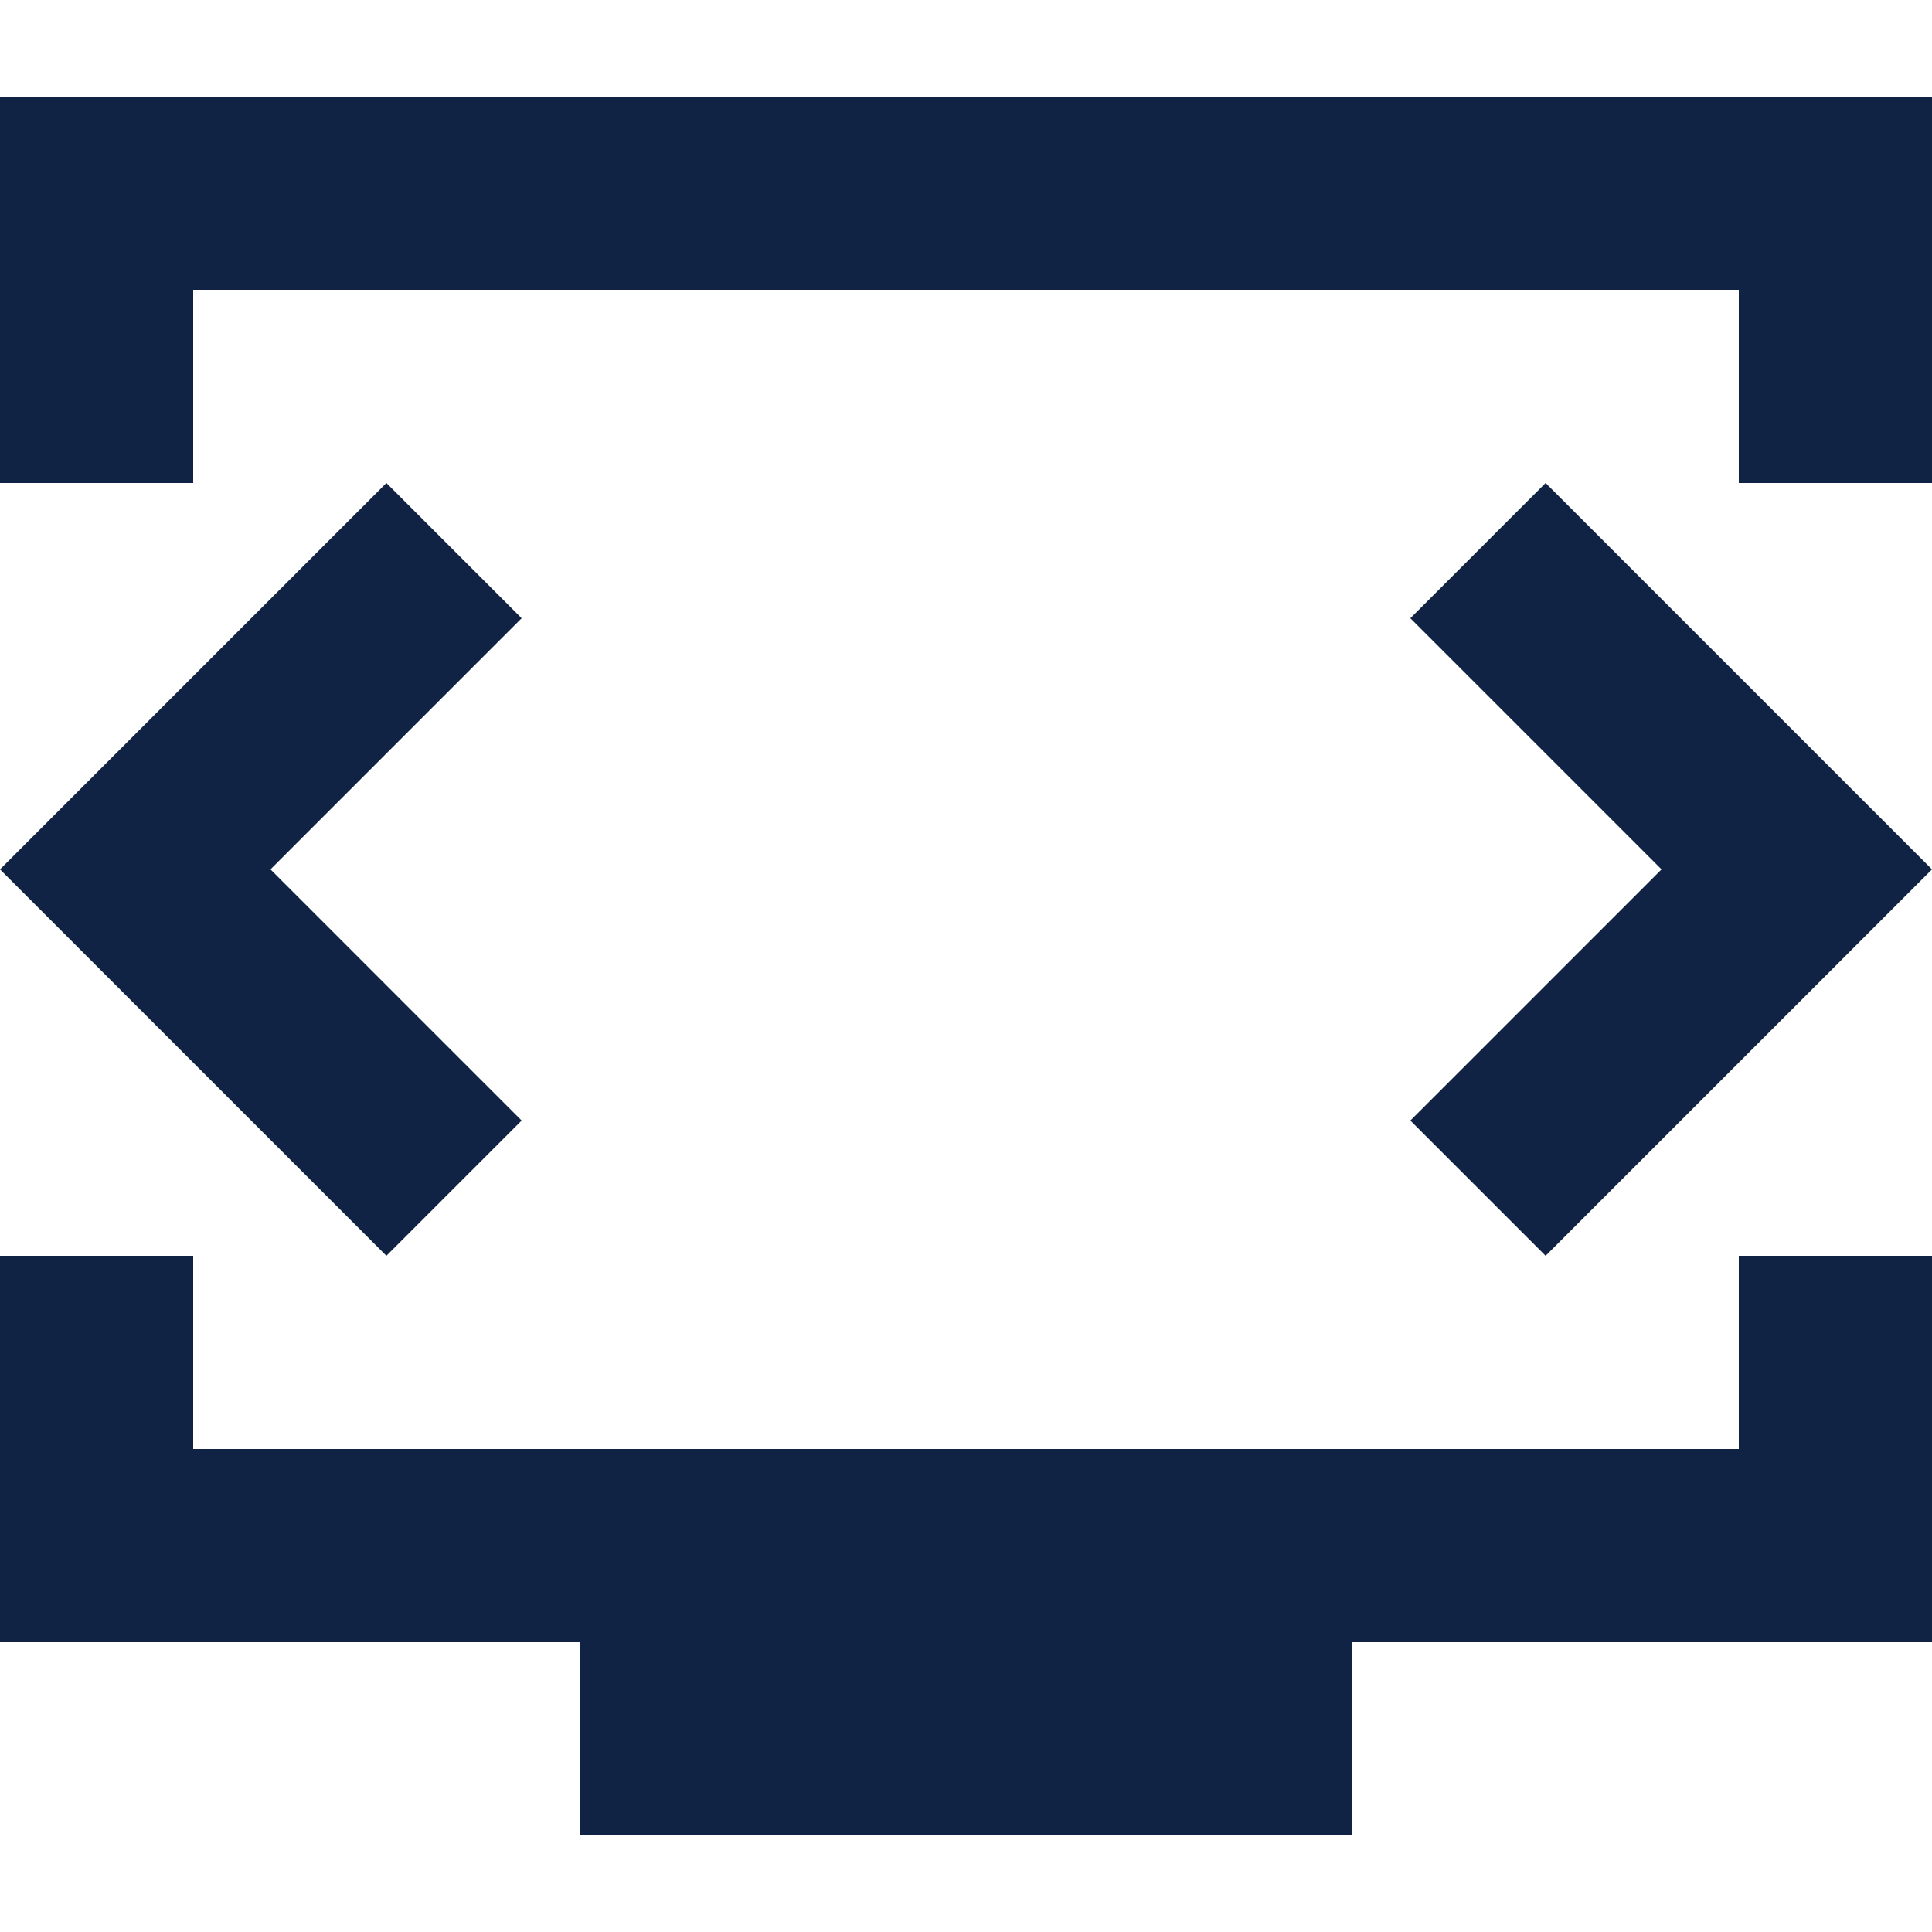
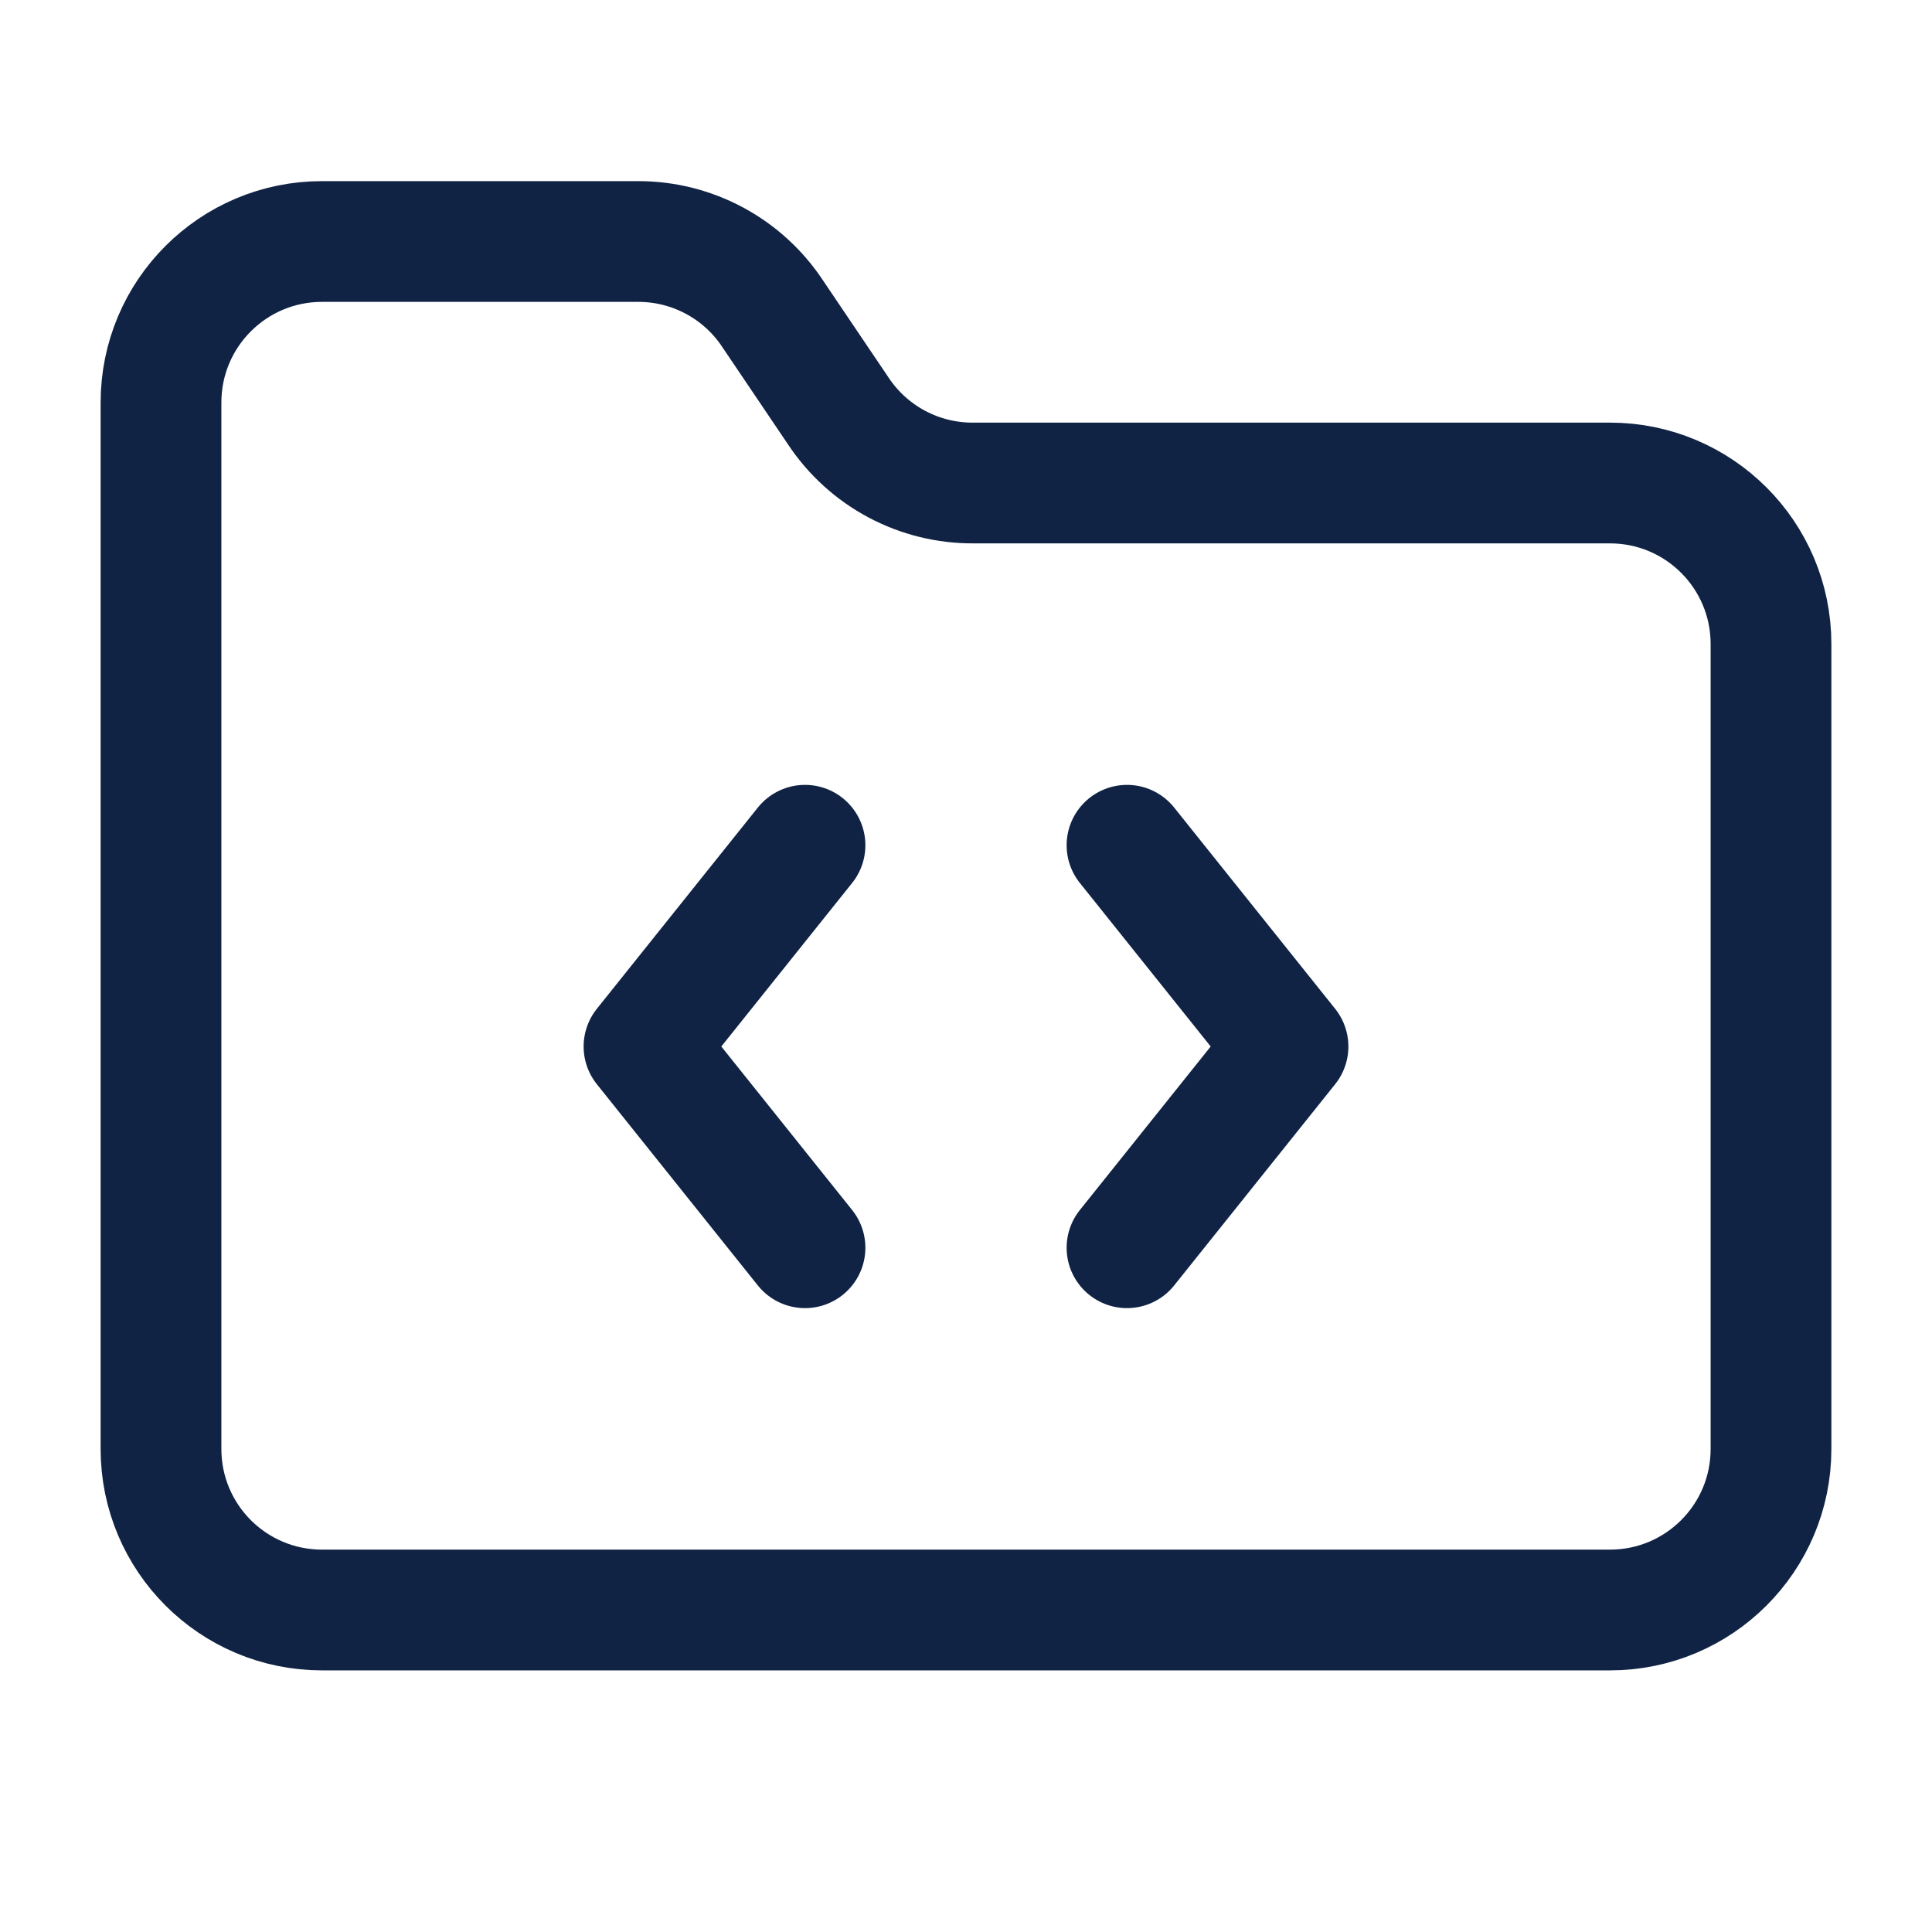
- <svg xmlns="http://www.w3.org/2000/svg" width="24" height="24" viewBox="2 2 20 20" fill="none">
-   <path fill="#102344" d="M2 7V3h20v4h-2V5H4v2zm6 14v-2H2v-4h2v2h16v-2h2v4h-6v2zM4.8 11l2.6-2.6L6 7l-4 4 4 4 1.4-1.4zm14.4 0-2.6 2.6L18 15l4-4-4-4-1.4 1.4z" />
+ <svg xmlns="http://www.w3.org/2000/svg" width="24" height="24" fill="none" viewBox="0 0 24 24">
+   <path stroke="#102344" stroke-linecap="round" stroke-linejoin="round" stroke-width="1.5" d="M10 10.5 8 13l2 2.5m4-5 2 2.5-2 2.5" />
+   <path stroke="#102344" stroke-linecap="round" stroke-linejoin="round" stroke-width="1.5" d="M20 20a2 2 0 0 0 2-2V8a2 2 0 0 0-2-2h-7.9a2 2 0 0 1-1.69-.9L9.6 3.9A2 2 0 0 0 7.93 3H4a2 2 0 0 0-2 2v13a2 2 0 0 0 2 2z" />
</svg>
